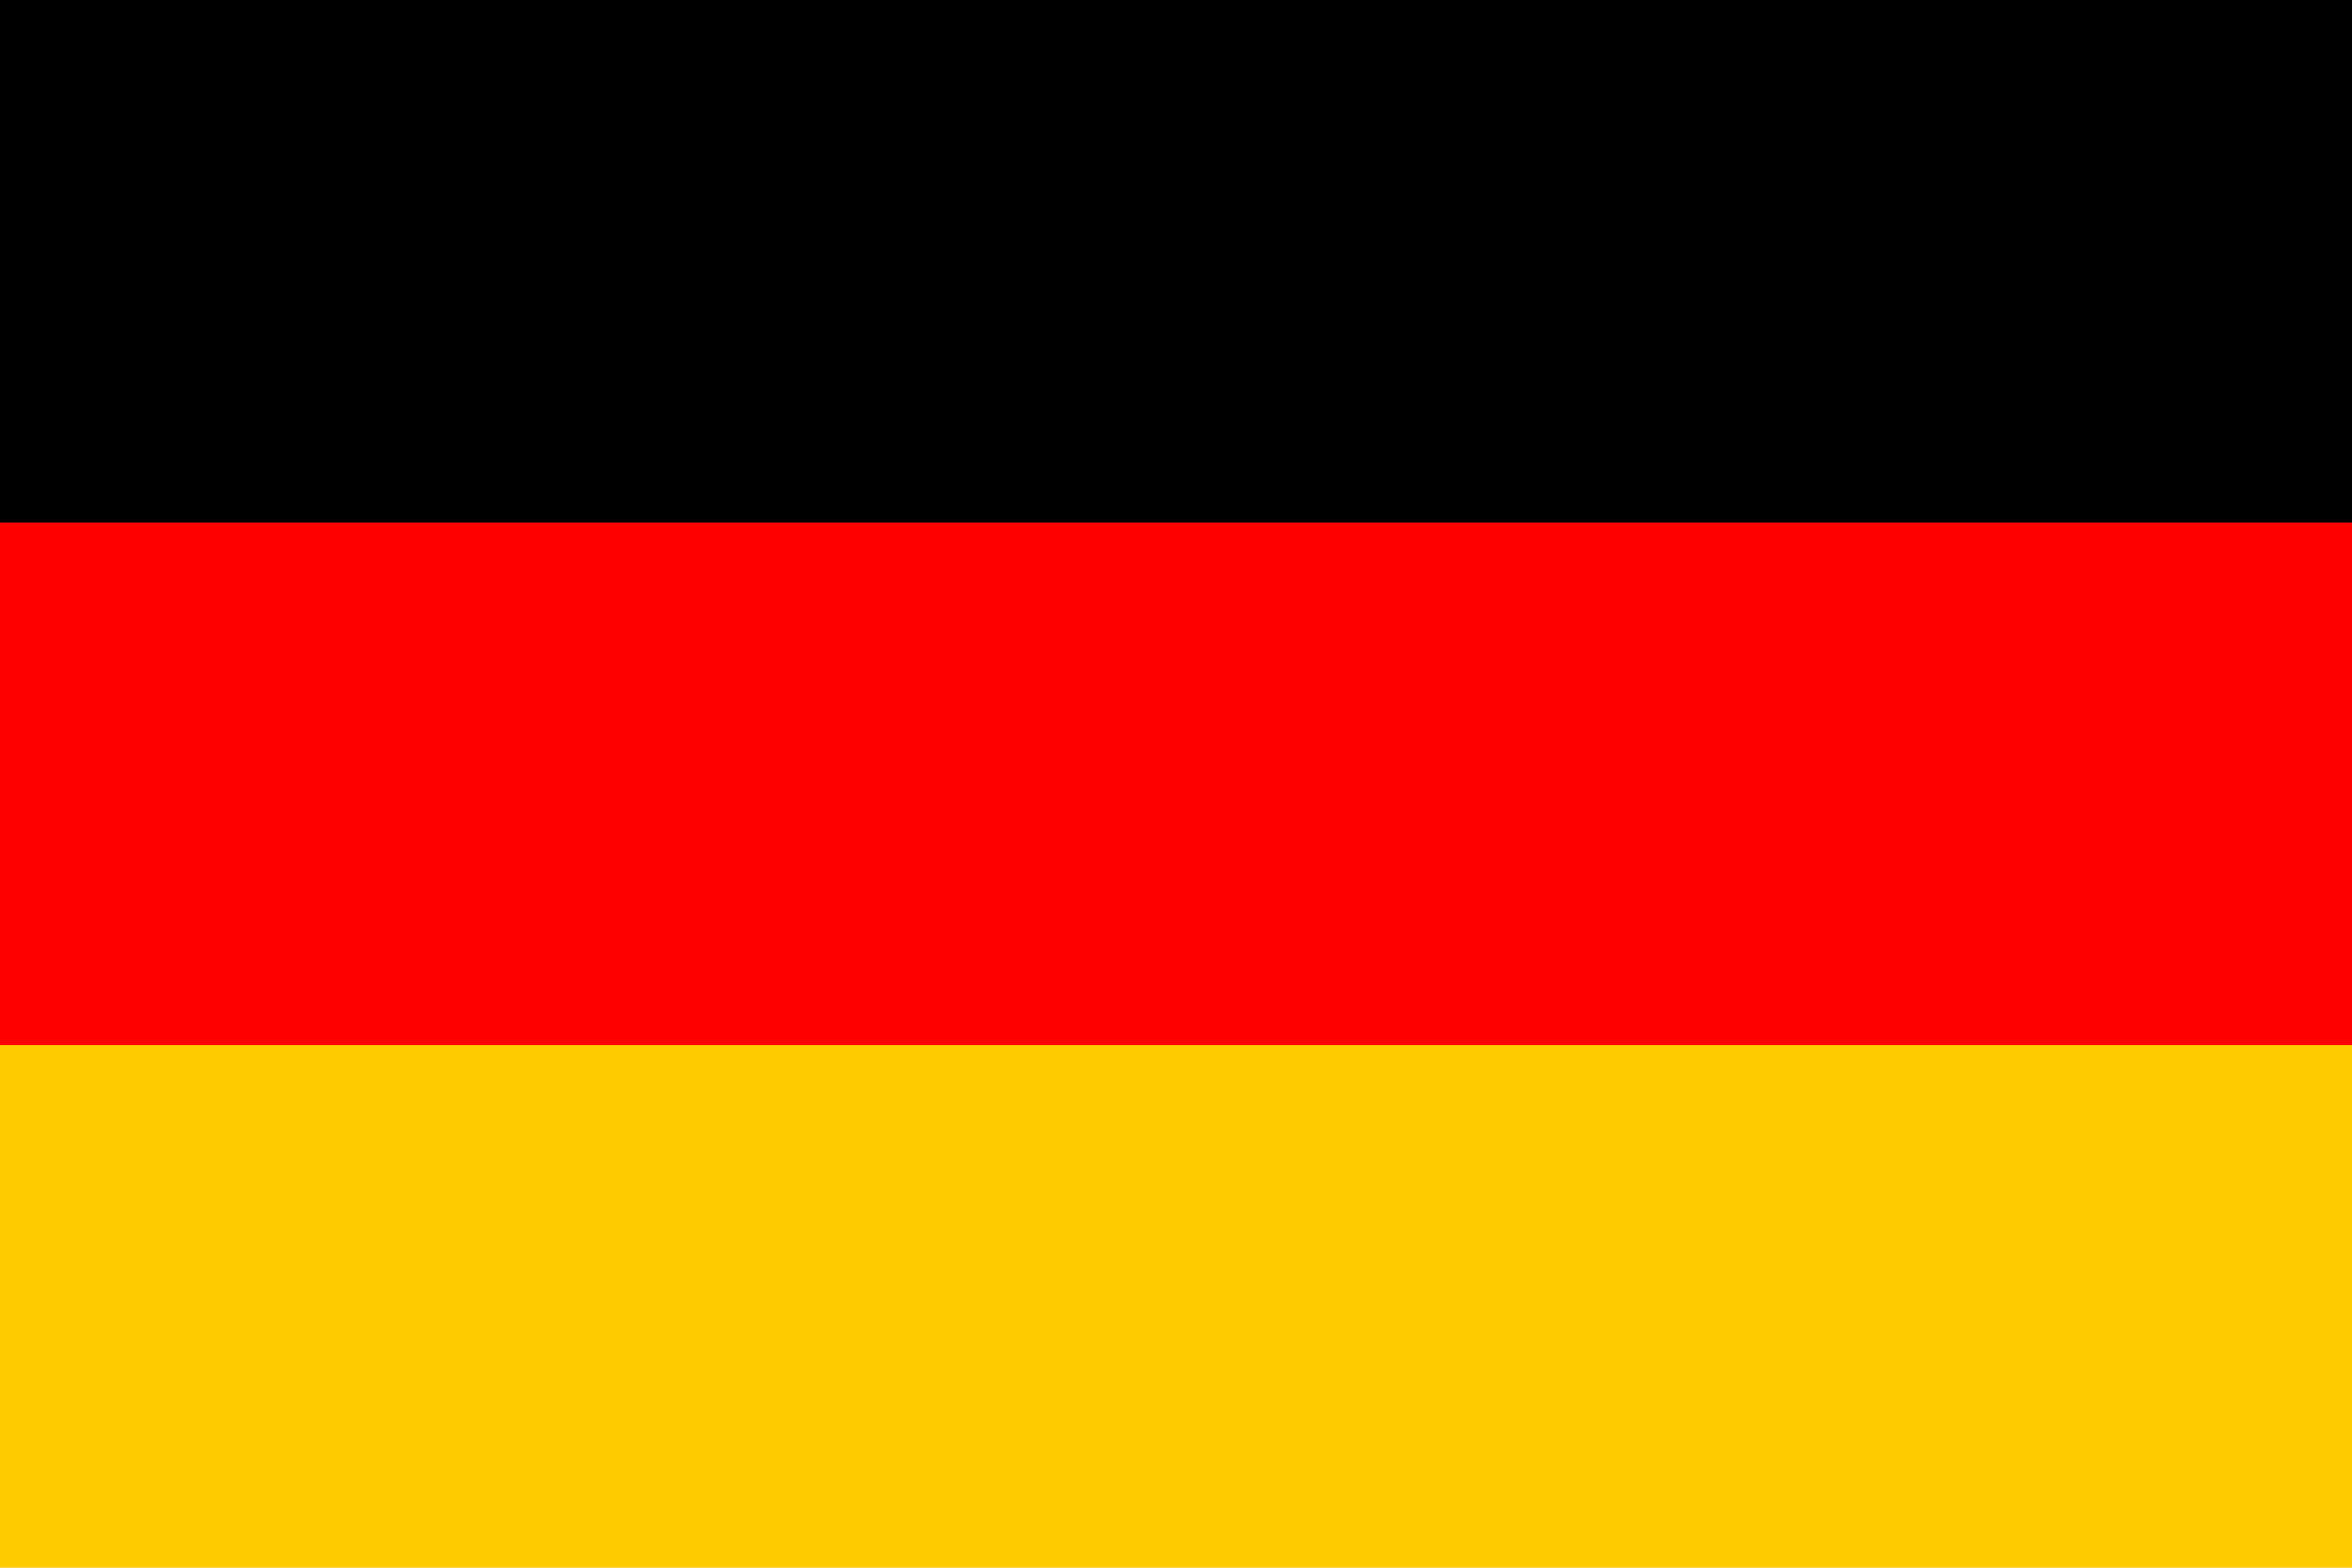
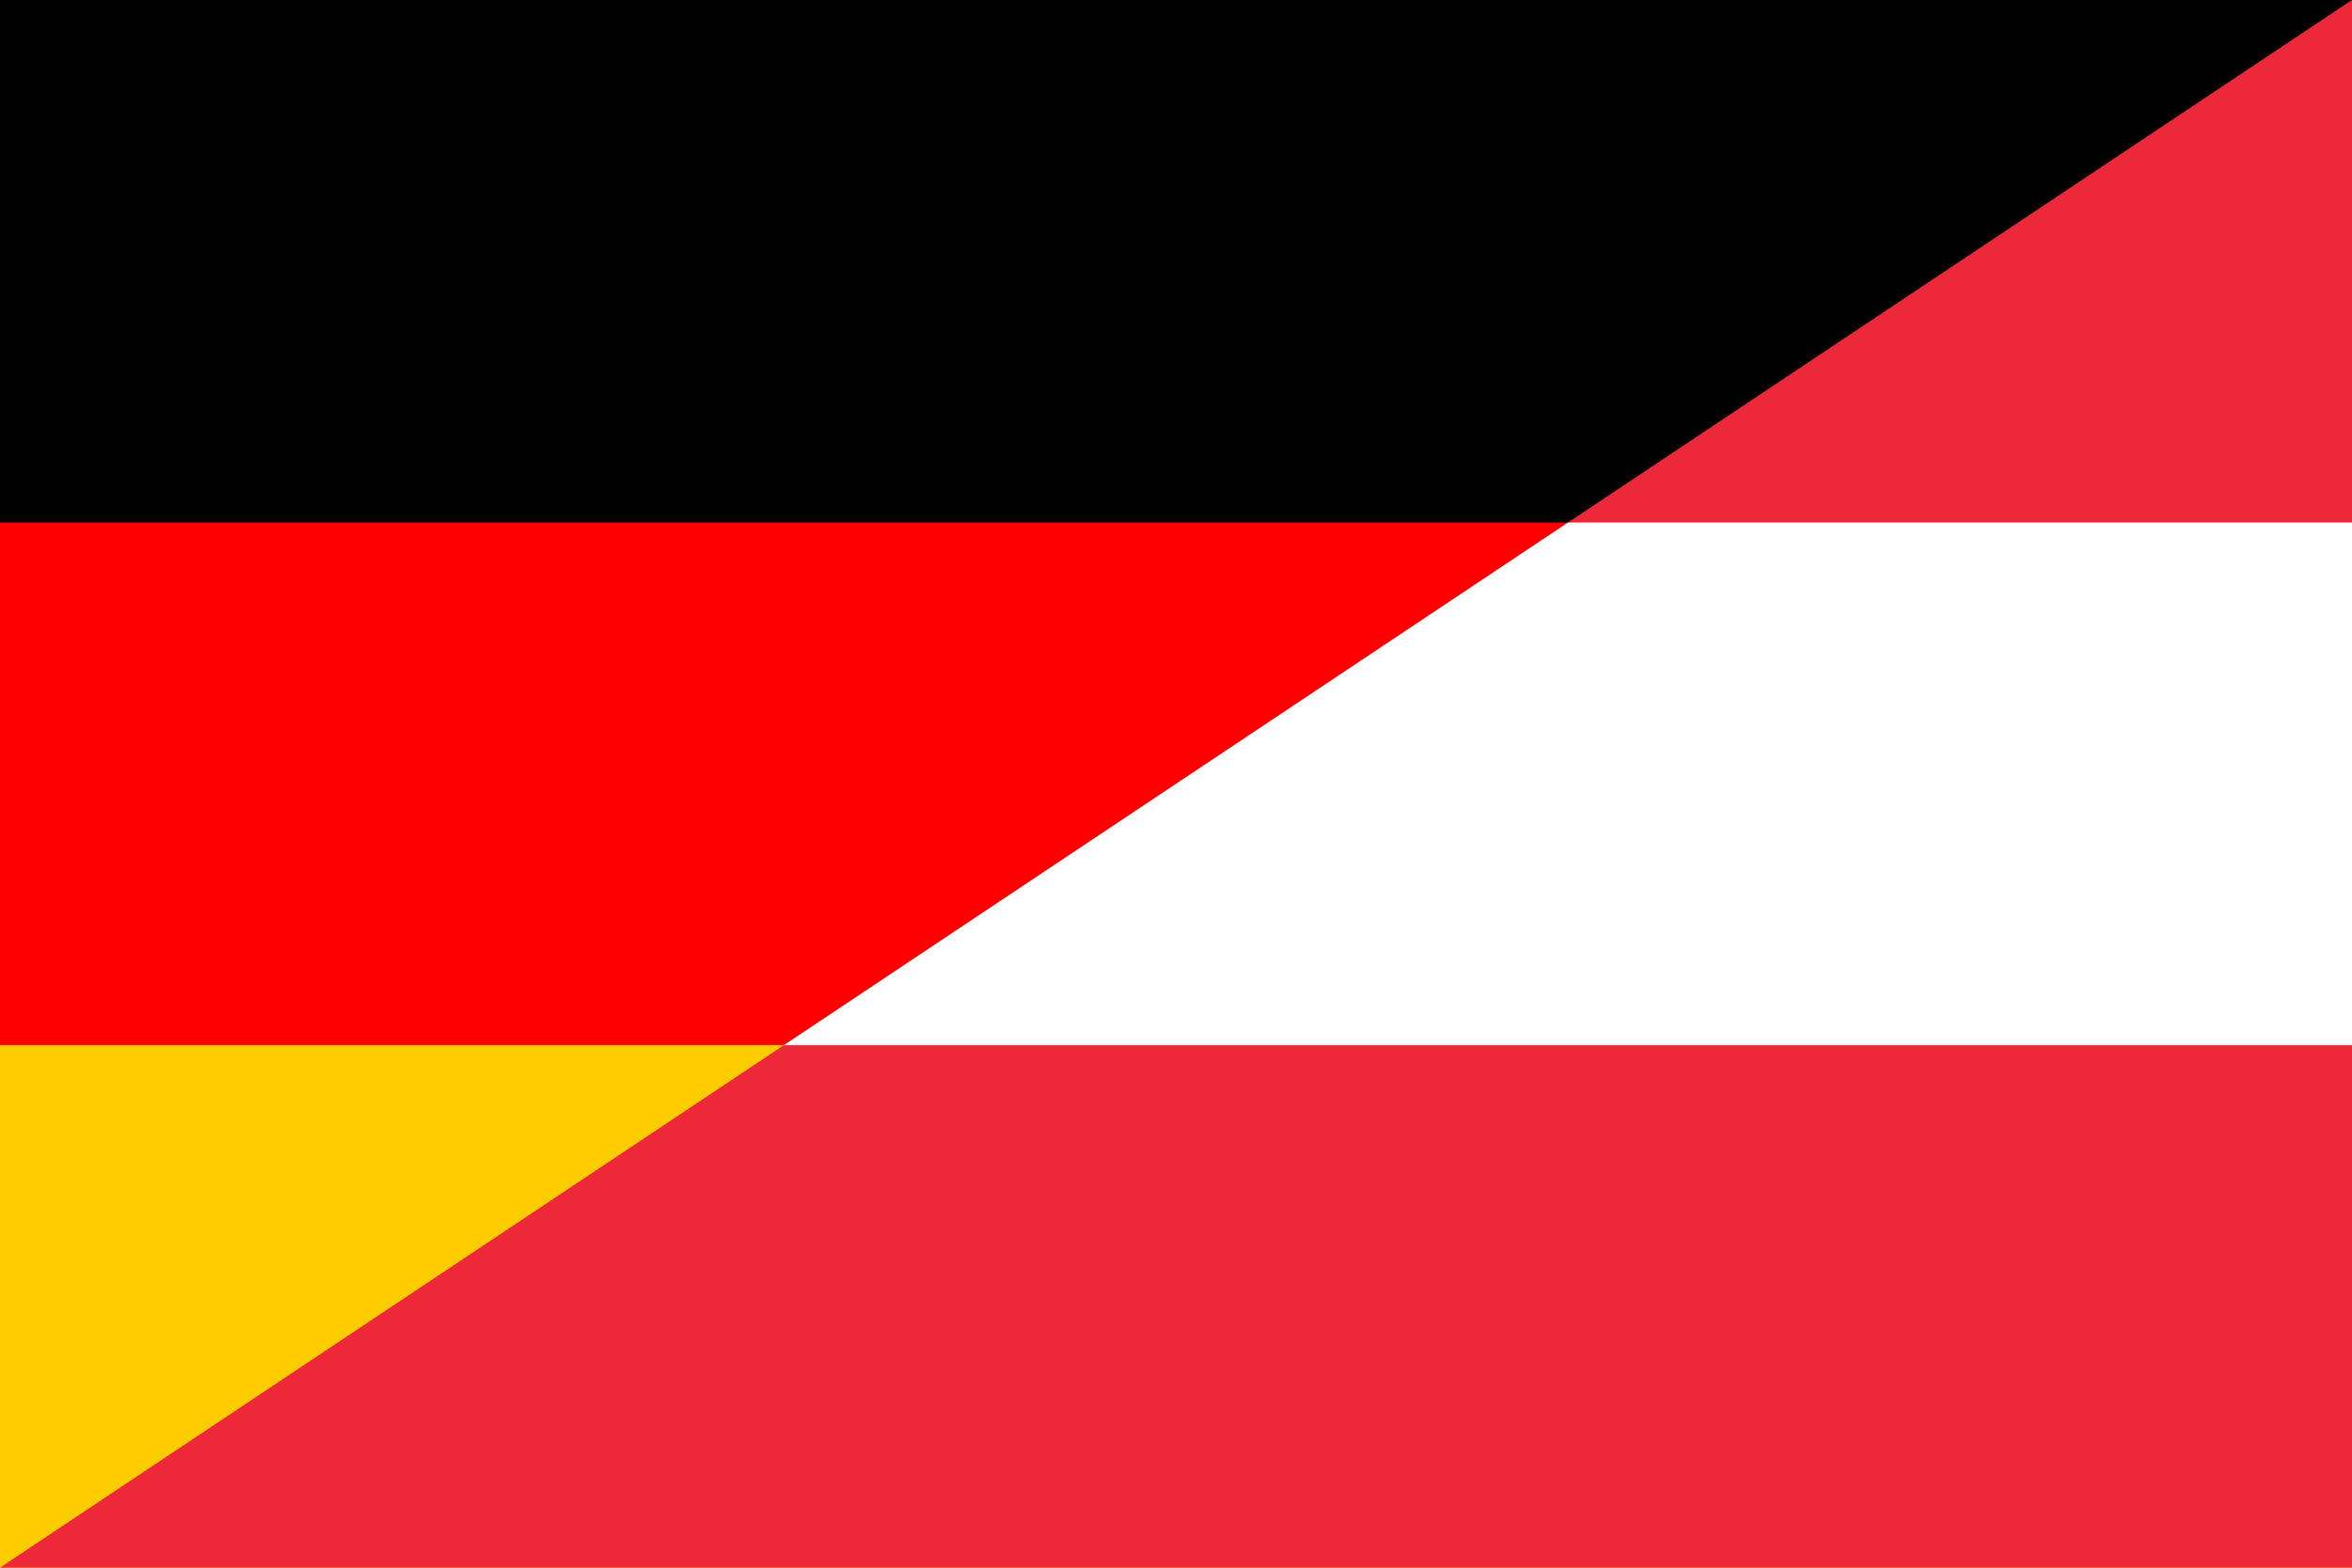
- <svg xmlns="http://www.w3.org/2000/svg" width="900" height="600">
-   <rect fill="#fc0" width="900" height="600" />
-   <rect fill="#f00" y="0" width="900" height="400" />
-   <rect fill="#000" y="0" width="900" height="200" />
+ <svg xmlns="http://www.w3.org/2000/svg" version="1.1" id="Ebene_1" x="0px" y="0px" viewBox="0 0 900 600" style="enable-background:new 0 0 900 600;" xml:space="preserve">
+   <style type="text/css">
+ 	.st0{fill:#FFCC00;}
+ 	.st1{fill:#FF0000;}
+ 	.st2{fill:#ED2939;}
+ 	.st3{fill:#FFFFFF;}
+ </style>
+   <rect y="0" class="st0" width="900" height="600" />
+   <rect y="0" class="st1" width="900" height="400" />
+   <rect y="0" width="900" height="200" />
+   <g>
+     <polygon class="st2" points="0,600 900,600 900,0  " />
+     <polygon class="st3" points="300,400 900,400 900,200 600,200  " />
+   </g>
</svg>
